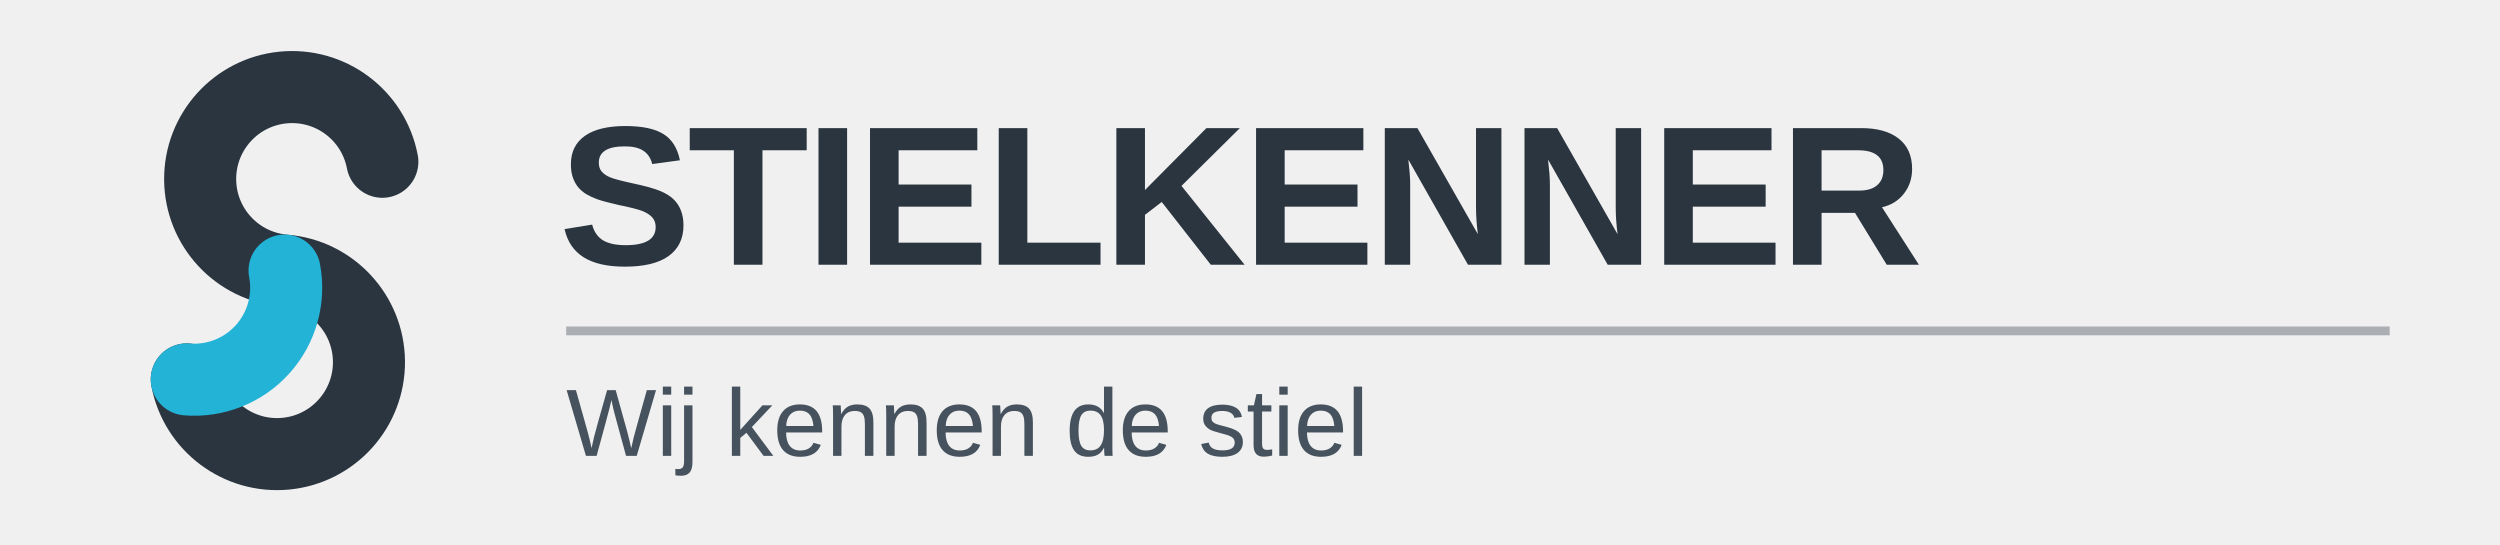
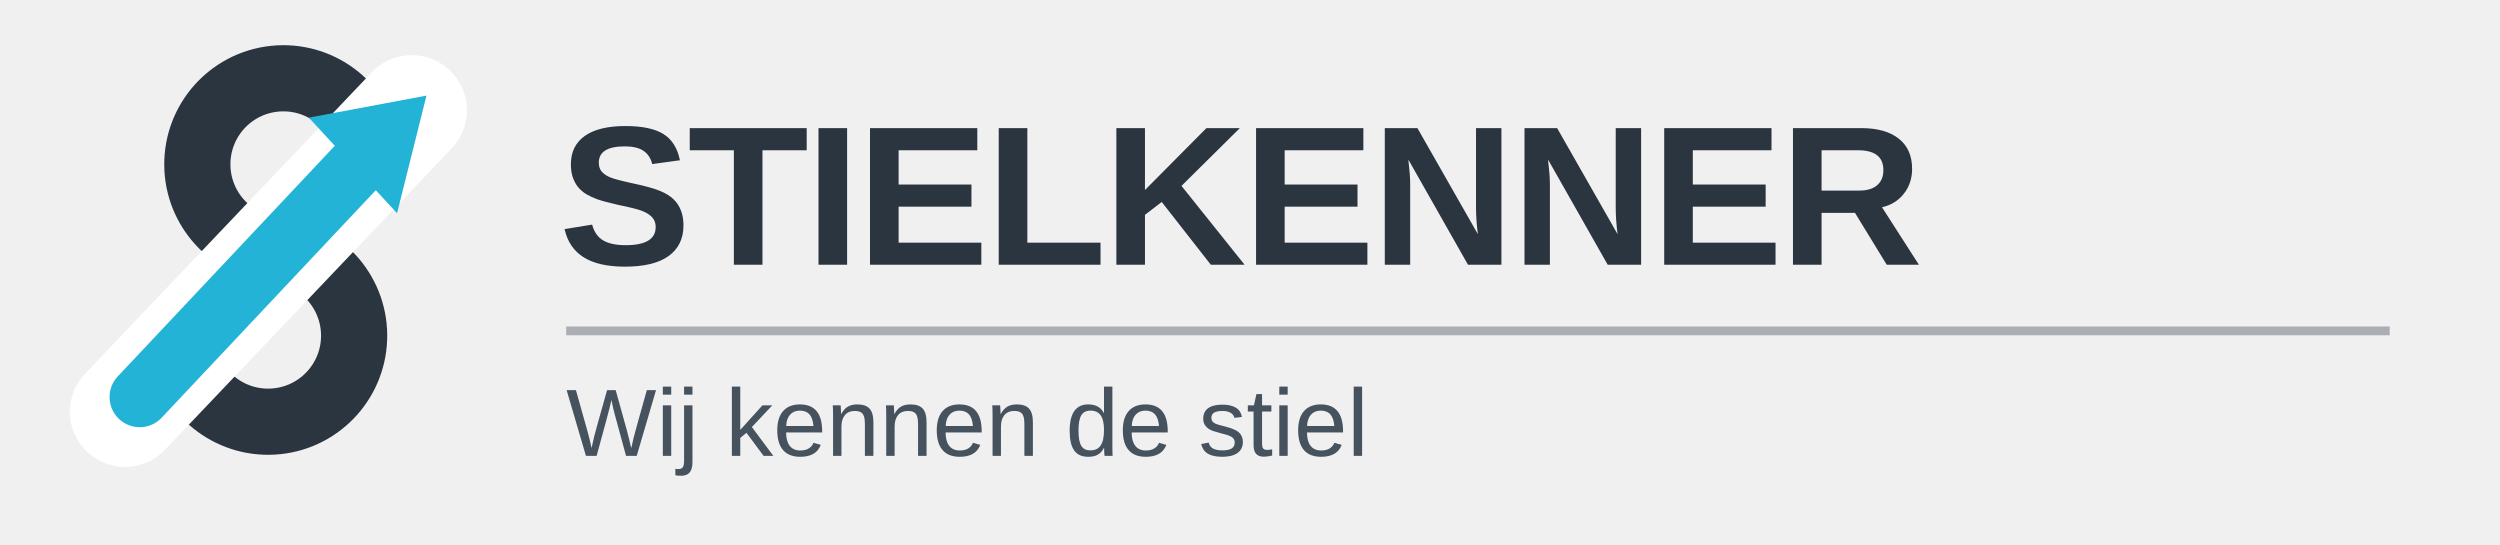
<svg xmlns="http://www.w3.org/2000/svg" viewBox="0 0 340 74" width="340" height="74" role="img" aria-label="Stielkenner — wij kennen de stiel">
-   <path d="M52 22 a12.5 12.5 0 1 0 -13.3 14.8 a12.5 12.5 0 1 1 -13.3 14.8" stroke="#2b3540" stroke-width="9.8" fill="none" stroke-linecap="round" />
-   <path d="M38.7 36.8 a12.5 12.5 0 0 1 -13.3 14.8" stroke="#22b3d6" stroke-width="9.8" fill="none" stroke-linecap="round" />
+   <path d="M50 20 a11.7 11.7 0 1 0 -12.5 14 a11.7 11.7 0 1 1 -12.5 14" stroke="#2b3540" stroke-width="9" fill="none" stroke-linecap="round" />
+   <path d="M17 56 L56 15" stroke="#ffffff" stroke-width="15" stroke-linecap="round" />
+   <path d="M19 54 L51 20" stroke="#22b3d6" stroke-width="8.2" stroke-linecap="round" />
+   <path d="M58 13 L42 16 L54 29 Z" fill="#22b3d6" />
  <text x="76" y="36" font-family="-apple-system, Segoe UI, Helvetica Neue, Arial, sans-serif" font-size="27" font-weight="800" letter-spacing="-0.5" fill="#2b3540">STIELKENNER</text>
  <line x1="77" y1="45" x2="325" y2="45" stroke="#2b3540" stroke-width="1.2" opacity="0.35" />
  <text x="77" y="62" font-family="-apple-system, Segoe UI, Helvetica Neue, Arial, sans-serif" font-size="13" fill="#46535e">Wij kennen de stiel</text>
</svg>
